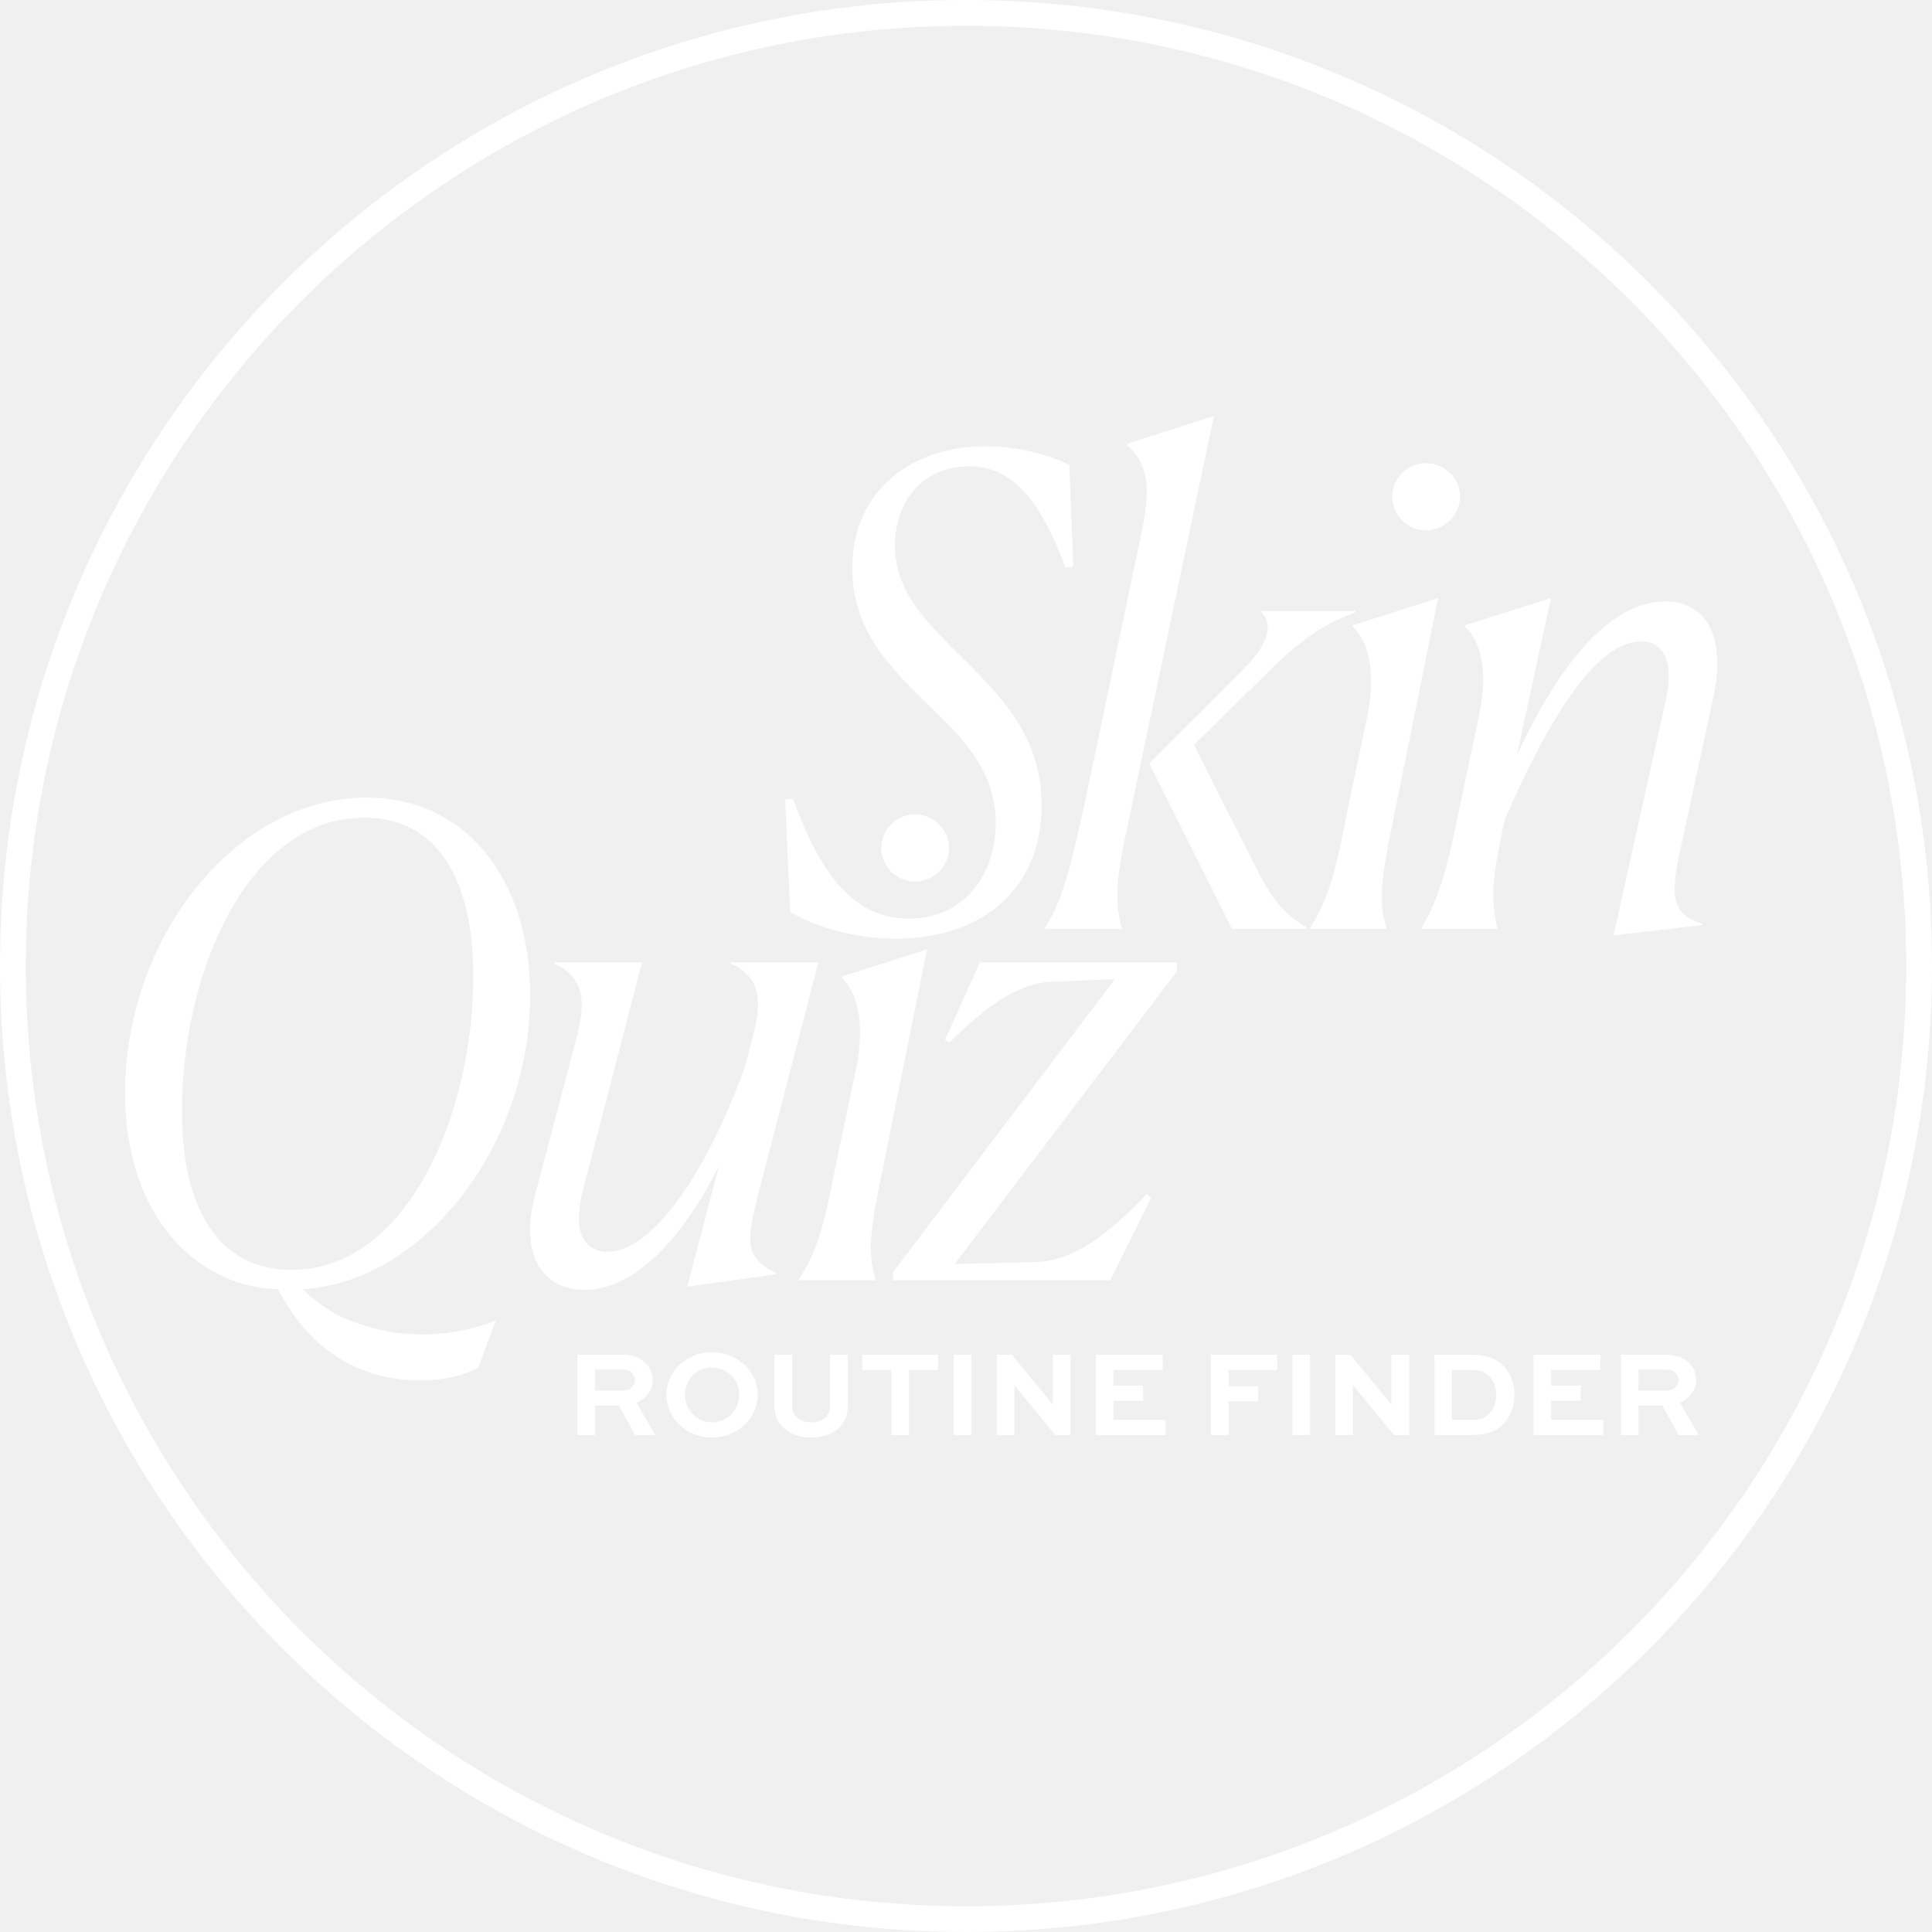
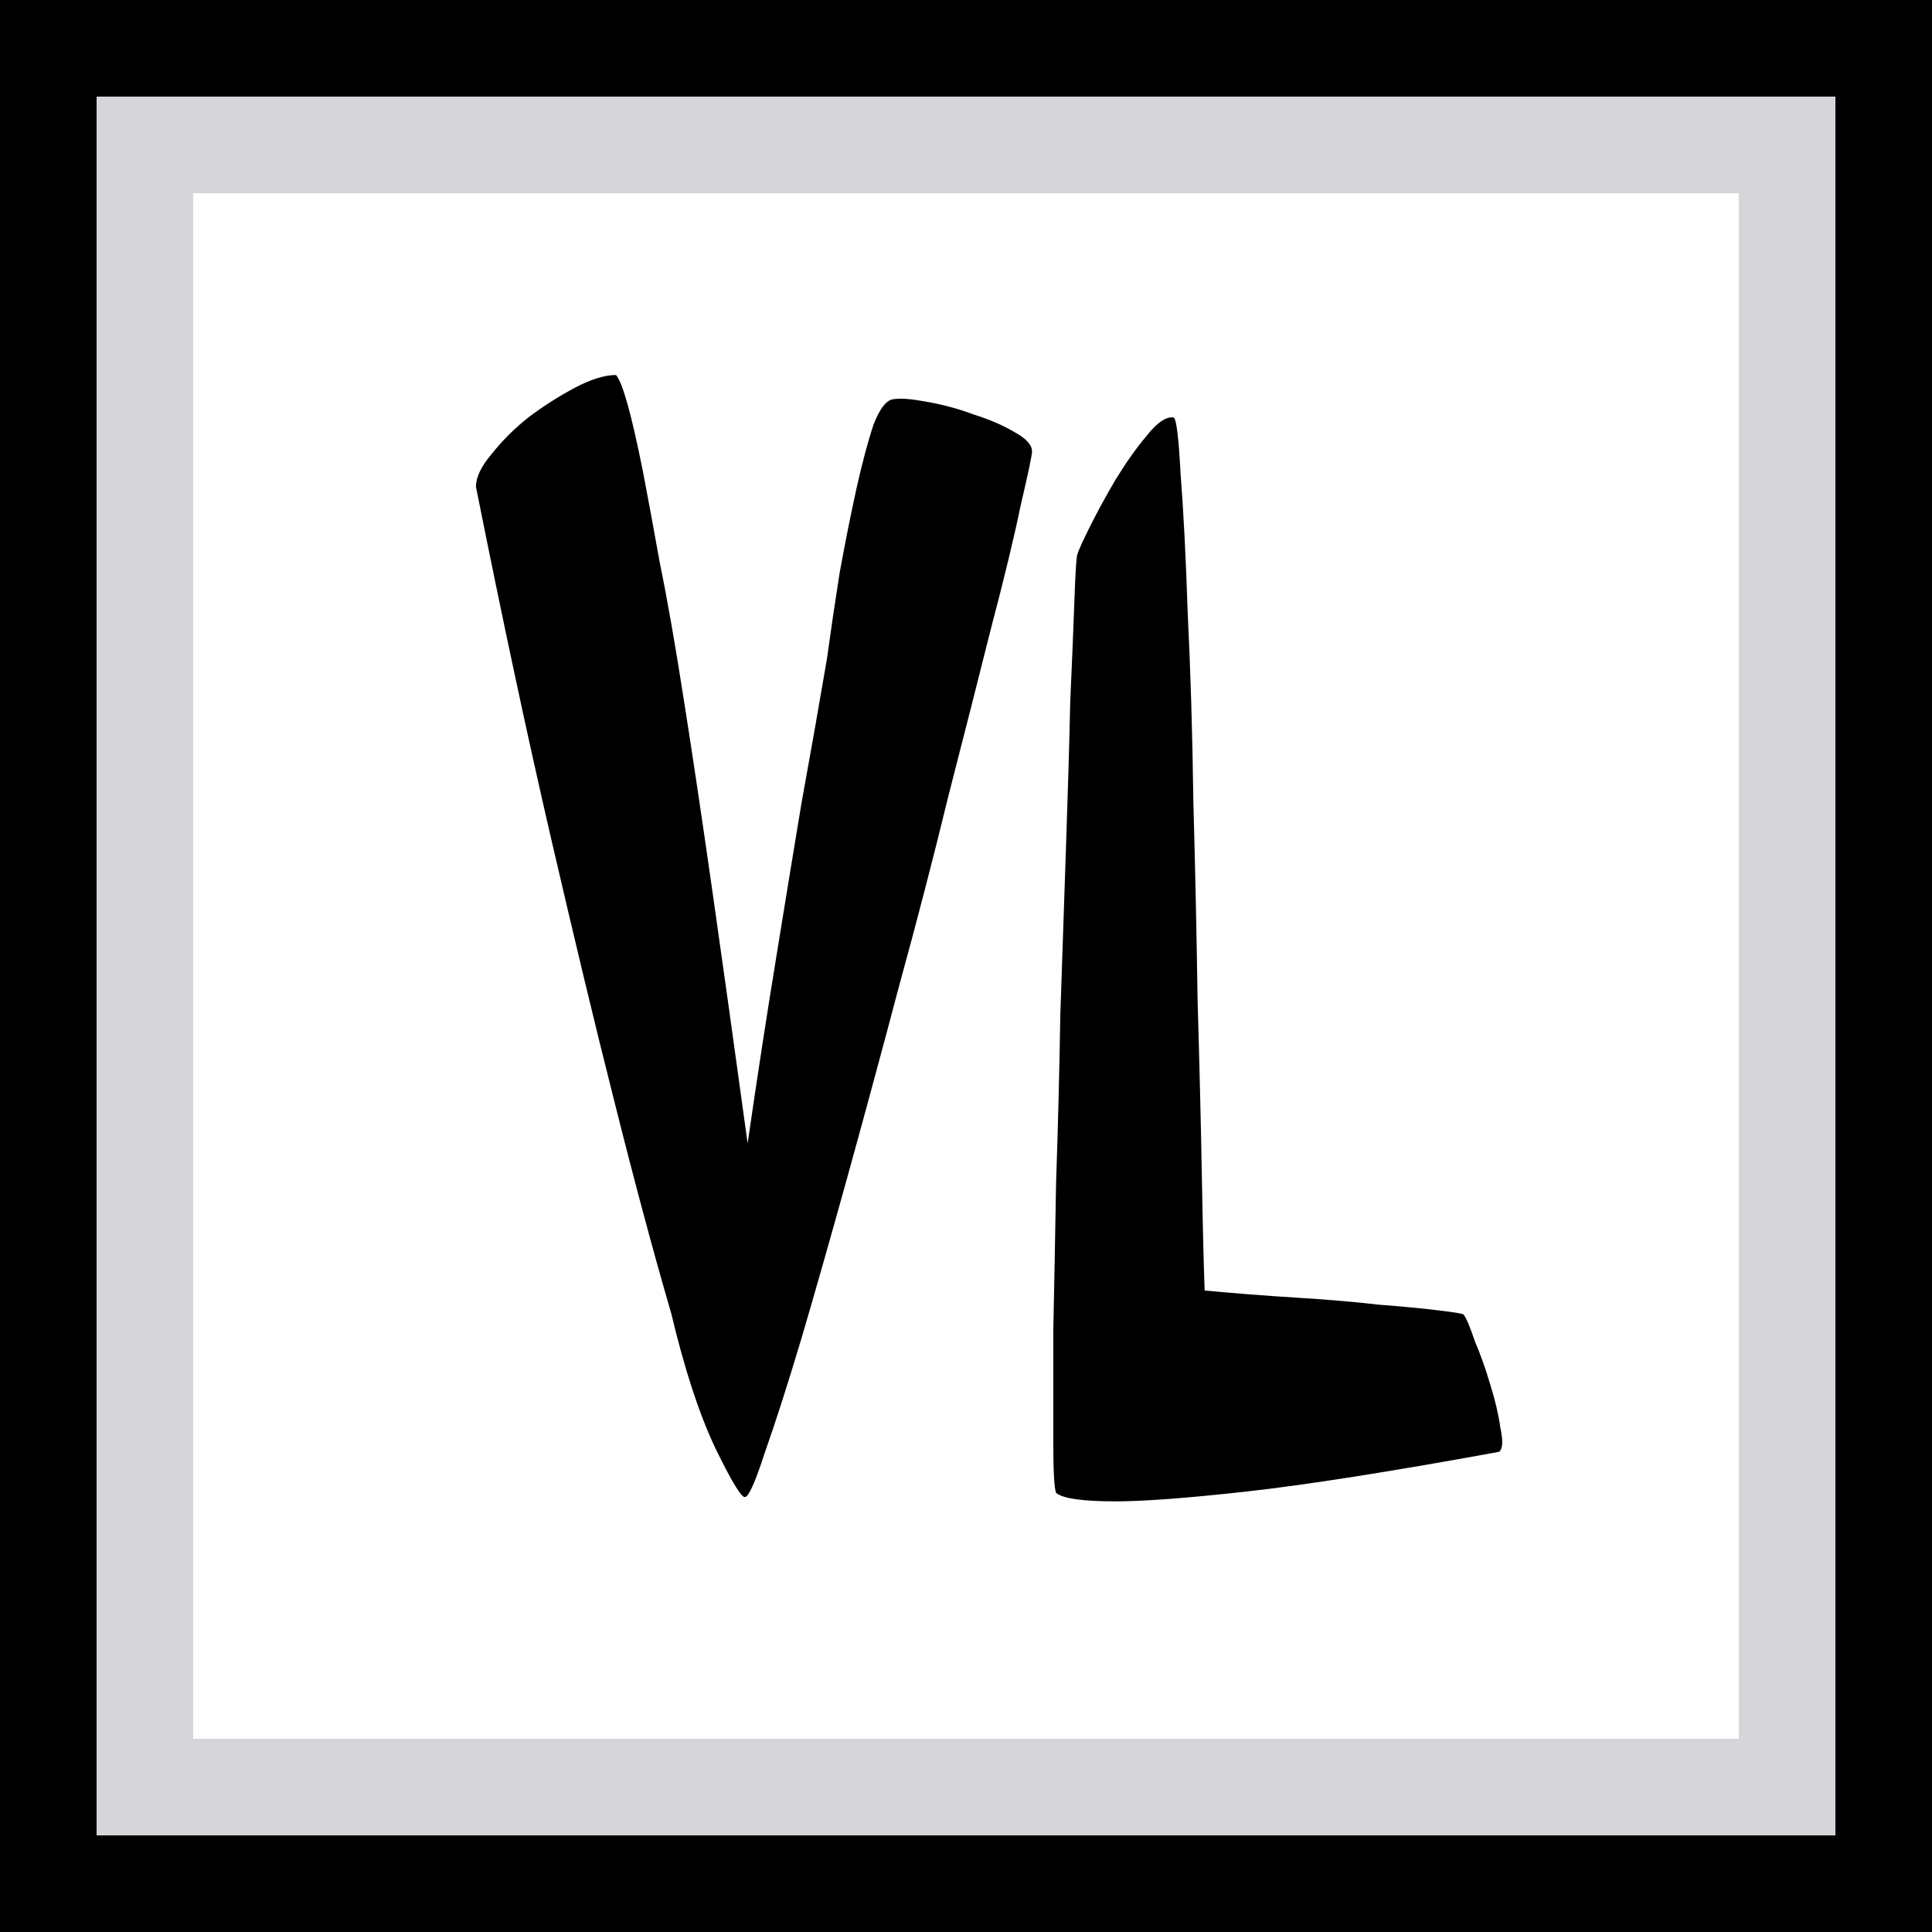
- <svg xmlns="http://www.w3.org/2000/svg" width="135" height="135" viewBox="0 0 135 135" fill="none">
-   <circle cx="67.5" cy="67.5" r="66.6" stroke="white" stroke-width="1.8" />
-   <path d="M74.724 32.496L74.995 39.584L74.453 39.674C72.422 34.167 70.255 32.587 67.727 32.587C64.567 32.587 62.536 34.889 62.536 38.139C62.536 41.57 65.109 43.827 67.592 46.31C70.12 48.838 72.783 51.637 72.783 56.242C72.783 62.336 68.404 65.586 62.626 65.586C59.872 65.586 57.164 64.864 55.222 63.735L54.861 55.88L55.403 55.79C57.615 61.93 60.143 64.187 63.529 64.187C67.366 64.187 69.578 61.117 69.578 57.506C69.578 53.759 67.095 51.366 64.612 49.019C62.129 46.536 59.556 44.008 59.556 39.719C59.556 34.077 63.935 31.187 68.811 31.187C71.022 31.187 73.234 31.729 74.724 32.496ZM73.04 64.909V64.819C74.395 62.607 74.846 60.259 75.704 56.558L79.722 37.417C80.399 34.347 80.354 32.587 78.774 31.097V31.007L84.823 29.066L78.728 58.002C78.051 61.117 77.871 62.878 78.367 64.819V64.909H73.04ZM91.323 64.909H86.087L80.308 53.352L86.945 46.717C88.525 45.091 89.021 43.737 88.163 42.789V42.699H94.709V42.789C92.181 43.737 90.691 44.866 88.028 47.529L83.423 52.043L87.757 60.62C88.886 62.833 89.743 63.916 91.323 64.819V64.909ZM99.63 37.056C98.366 37.056 97.283 35.972 97.283 34.709C97.283 33.399 98.366 32.361 99.63 32.361C100.939 32.361 102.023 33.399 102.023 34.709C102.023 35.972 100.939 37.056 99.63 37.056ZM91.549 64.909V64.819C92.949 62.697 93.445 60.304 94.168 56.558L95.522 50.147C96.199 46.762 95.567 44.821 94.529 43.782V43.692L100.488 41.796L97.283 57.641C96.56 61.117 96.289 62.968 96.876 64.819V64.909H91.549ZM99.345 64.909V64.819C100.654 62.607 101.196 60.304 101.963 56.558L103.317 50.147C104.04 46.852 103.453 44.821 102.369 43.782V43.692L108.373 41.796L105.981 52.811C108.734 46.807 112.346 42.022 116.364 42.022C119.208 42.022 120.652 44.459 119.704 48.793L117.537 58.815C116.725 62.381 116.634 63.826 118.937 64.548V64.638L112.752 65.361L116.409 48.883C116.905 46.671 116.499 44.821 114.693 44.821C112.03 44.821 108.87 48.658 105.123 57.325L104.897 58.499C104.31 61.207 104.13 62.878 104.626 64.819V64.909H99.345Z" fill="white" />
-   <path d="M37.044 69.501C37.044 77.672 32.665 85.121 26.661 88.461C24.901 89.409 23.095 89.951 21.154 90.087C22.282 91.17 23.456 91.937 24.765 92.389C26.345 92.976 27.925 93.247 29.415 93.247C31.537 93.247 33.433 92.795 34.651 92.253L33.433 95.549C32.394 96.136 31.04 96.452 29.325 96.452C24.765 96.452 21.876 93.924 20.386 91.667C19.98 91.08 19.664 90.583 19.438 90.087C17.994 90.041 16.685 89.725 15.466 89.139C11.267 87.107 8.739 82.457 8.739 76.363C8.739 65.529 16.459 55.733 25.623 55.733C32.53 55.733 37.044 61.421 37.044 69.501ZM12.712 77.672C12.712 84.218 15.105 88.732 20.386 88.732C28.377 88.732 33.071 77.988 33.071 68.192C33.071 61.647 30.679 57.132 25.442 57.132C17.362 57.132 12.712 67.876 12.712 77.672ZM48.023 89.906L50.234 81.464C47.842 86.295 44.456 90.132 40.845 90.132C38.136 90.132 36.195 87.965 37.414 83.406L40.213 72.797C40.89 70.269 41.025 68.373 38.723 67.335V67.244H44.862L40.709 83.27C39.987 86.024 40.8 87.468 42.47 87.468C45.404 87.468 49.151 82.503 52.04 74.603L52.582 72.526C53.169 70.269 53.349 68.283 51.047 67.335V67.244H57.187L52.943 83.586C52.221 86.656 51.95 87.829 54.207 88.958V89.048L48.023 89.906ZM63.925 61.602C62.661 61.602 61.578 60.518 61.578 59.254C61.578 57.945 62.661 56.907 63.925 56.907C65.235 56.907 66.318 57.945 66.318 59.254C66.318 60.518 65.235 61.602 63.925 61.602ZM55.845 89.455V89.364C57.244 87.243 57.741 84.85 58.463 81.103L59.818 74.693C60.495 71.307 59.863 69.366 58.824 68.328V68.237L64.783 66.341L61.578 82.187C60.856 85.663 60.585 87.513 61.172 89.364V89.455H55.845ZM80.433 83.676L77.589 89.455H62.376L62.421 88.868L77.905 68.418L73.436 68.599C71.134 68.734 69.057 70.179 66.349 72.842L66.033 72.662L68.47 67.244H82.239V67.876L66.71 88.326L72.262 88.191C74.971 88.145 77.409 86.295 80.117 83.451L80.433 83.676Z" fill="white" />
-   <path d="M41.578 100.273H40.349V94.663H43.459C44.258 94.663 44.782 94.895 45.143 95.273C45.435 95.582 45.607 95.986 45.607 96.433C45.607 97.154 45.16 97.713 44.473 98.013L45.787 100.273H44.378L43.244 98.211H41.578V100.273ZM43.502 95.702H41.578V97.171H43.588C44.017 97.171 44.37 96.862 44.37 96.433C44.37 96.244 44.301 96.072 44.172 95.943C43.974 95.728 43.725 95.702 43.502 95.702ZM46.571 97.455C46.571 95.823 47.963 94.491 49.741 94.491C51.52 94.491 52.946 95.823 52.946 97.455C52.946 99.121 51.52 100.445 49.741 100.445C47.963 100.445 46.571 99.121 46.571 97.455ZM47.86 97.455C47.86 98.512 48.685 99.388 49.741 99.388C50.815 99.388 51.657 98.512 51.657 97.455C51.657 96.415 50.815 95.556 49.741 95.556C48.685 95.556 47.86 96.415 47.86 97.455ZM58.005 94.663H59.242V98.254C59.242 99.654 58.16 100.445 56.674 100.445C55.231 100.445 54.122 99.654 54.122 98.254V94.663H55.359V98.254C55.359 98.993 55.952 99.388 56.674 99.388C57.438 99.388 58.005 98.993 58.005 98.254V94.663ZM60.25 95.728V94.663H65.542V95.728H63.515V100.273H62.286V95.728H60.25ZM67.879 100.273H66.65V94.663H67.879V100.273ZM73.572 94.663H74.809V100.273H73.743L70.891 96.802H70.882V100.273H69.645V94.663H70.702L73.563 98.142H73.572V94.663ZM79.874 96.819V97.876H77.804V99.216H81.446V100.273H76.575V94.663H81.249V95.728H77.804V96.819H79.874ZM85.841 100.273H84.612V94.663H89.243V95.728H85.841V96.862H87.911V97.919H85.841V100.273ZM91.537 100.273H90.309V94.663H91.537V100.273ZM97.23 94.663H98.467V100.273H97.402L94.55 96.802H94.541V100.273H93.304V94.663H94.361L97.222 98.142H97.23V94.663ZM102.871 100.273H100.234V94.663H102.871C103.902 94.663 104.572 94.955 105.07 95.462C105.56 95.969 105.826 96.673 105.826 97.463C105.826 98.28 105.543 99.018 105.019 99.534C104.538 99.989 103.928 100.273 102.871 100.273ZM101.462 99.216H102.828C103.473 99.216 103.739 99.07 104.031 98.812C104.357 98.486 104.546 98.039 104.546 97.472C104.546 96.939 104.383 96.493 104.074 96.175C103.79 95.891 103.49 95.728 102.828 95.728H101.462V99.216ZM110.454 96.819V97.876H108.384V99.216H112.026V100.273H107.155V94.663H111.829V95.728H108.384V96.819H110.454ZM114.491 100.273H113.263V94.663H116.373C117.172 94.663 117.696 94.895 118.056 95.273C118.349 95.582 118.52 95.986 118.52 96.433C118.52 97.154 118.074 97.713 117.386 98.013L118.701 100.273H117.292L116.158 98.211H114.491V100.273ZM116.416 95.702H114.491V97.171H116.502C116.931 97.171 117.283 96.862 117.283 96.433C117.283 96.244 117.215 96.072 117.086 95.943C116.888 95.728 116.639 95.702 116.416 95.702Z" fill="white" />
+ <svg xmlns="http://www.w3.org/2000/svg" width="40" height="40" viewBox="0 0 40 40" fill="none">
+   <g clip-path="url(#clip0_339_405)">
+     <rect x="2" width="36" height="2" fill="black" />
+     <rect x="2" y="2" width="36" height="36" fill="#D6D5DA" />
+     <rect x="4" y="4" width="32" height="32" fill="white" />
+     <rect x="2" y="38" width="36" height="2" fill="black" />
+     <path d="M0 0H2V40H0V0Z" fill="black" />
+     <rect x="38" width="2" height="40" fill="black" />
+     <path d="M13.896 27.188C13.525 25.918 13.125 24.424 12.695 22.705C12.324 21.24 11.895 19.453 11.406 17.344C10.918 15.234 10.4 12.812 9.854 10.078C9.854 9.883 9.961 9.658 10.176 9.404C10.391 9.131 10.645 8.877 10.938 8.643C11.25 8.408 11.572 8.203 11.904 8.027C12.236 7.852 12.52 7.764 12.754 7.764C12.891 7.92 13.076 8.584 13.31 9.756C13.408 10.264 13.525 10.898 13.662 11.66C13.818 12.422 13.984 13.369 14.16 14.502C14.336 15.615 14.531 16.924 14.746 18.428C14.961 19.932 15.205 21.68 15.479 23.672C15.674 22.324 15.869 21.055 16.064 19.863C16.26 18.652 16.436 17.578 16.592 16.641C16.787 15.566 16.963 14.57 17.119 13.652C17.197 13.086 17.285 12.49 17.383 11.865C17.5 11.221 17.617 10.635 17.734 10.107C17.852 9.58 17.969 9.141 18.086 8.789C18.223 8.438 18.369 8.262 18.525 8.262C18.662 8.242 18.887 8.262 19.199 8.32C19.531 8.379 19.854 8.467 20.166 8.584C20.479 8.682 20.752 8.799 20.986 8.936C21.24 9.072 21.367 9.209 21.367 9.346C21.367 9.424 21.289 9.795 21.133 10.459C20.996 11.123 20.791 11.973 20.518 13.008C20.264 14.023 19.971 15.176 19.639 16.465C19.326 17.754 18.984 19.072 18.613 20.42C18.262 21.748 17.91 23.047 17.559 24.316C17.207 25.586 16.885 26.719 16.592 27.715C16.299 28.691 16.045 29.482 15.83 30.088C15.635 30.693 15.498 30.996 15.42 30.996C15.342 30.996 15.137 30.654 14.805 29.971C14.473 29.268 14.17 28.34 13.896 27.188ZM21.865 30.908C21.826 30.811 21.807 30.459 21.807 29.854C21.807 29.248 21.807 28.486 21.807 27.568C21.826 26.65 21.846 25.625 21.865 24.492C21.904 23.34 21.934 22.178 21.953 21.006C21.992 19.814 22.031 18.662 22.07 17.549C22.109 16.416 22.139 15.41 22.158 14.531C22.197 13.652 22.227 12.94 22.246 12.393C22.266 11.826 22.285 11.523 22.305 11.484C22.324 11.406 22.412 11.211 22.568 10.898C22.725 10.586 22.9 10.264 23.096 9.932C23.311 9.58 23.525 9.277 23.74 9.023C23.955 8.75 24.141 8.623 24.297 8.643C24.355 8.662 24.404 9.053 24.443 9.814C24.502 10.557 24.551 11.514 24.59 12.685C24.648 13.857 24.688 15.156 24.707 16.582C24.746 17.988 24.775 19.365 24.795 20.713C24.834 22.041 24.863 23.252 24.883 24.346C24.902 25.42 24.922 26.211 24.941 26.719C25.566 26.777 26.191 26.826 26.816 26.865C27.461 26.904 28.037 26.953 28.545 27.012C29.053 27.051 29.463 27.09 29.775 27.129C30.107 27.168 30.283 27.197 30.303 27.217C30.361 27.295 30.439 27.48 30.537 27.773C30.654 28.047 30.762 28.35 30.859 28.682C30.957 28.994 31.025 29.287 31.064 29.561C31.123 29.834 31.113 30 31.035 30.059C28.789 30.469 27.051 30.742 25.82 30.879C24.59 31.016 23.682 31.084 23.096 31.084C22.412 31.084 22.002 31.025 21.865 30.908Z" fill="black" />
+   </g>
+   <defs>
+     <clipPath id="clip0_339_405">
+       <rect width="40" height="40" fill="white" />
+     </clipPath>
+   </defs>
</svg>
